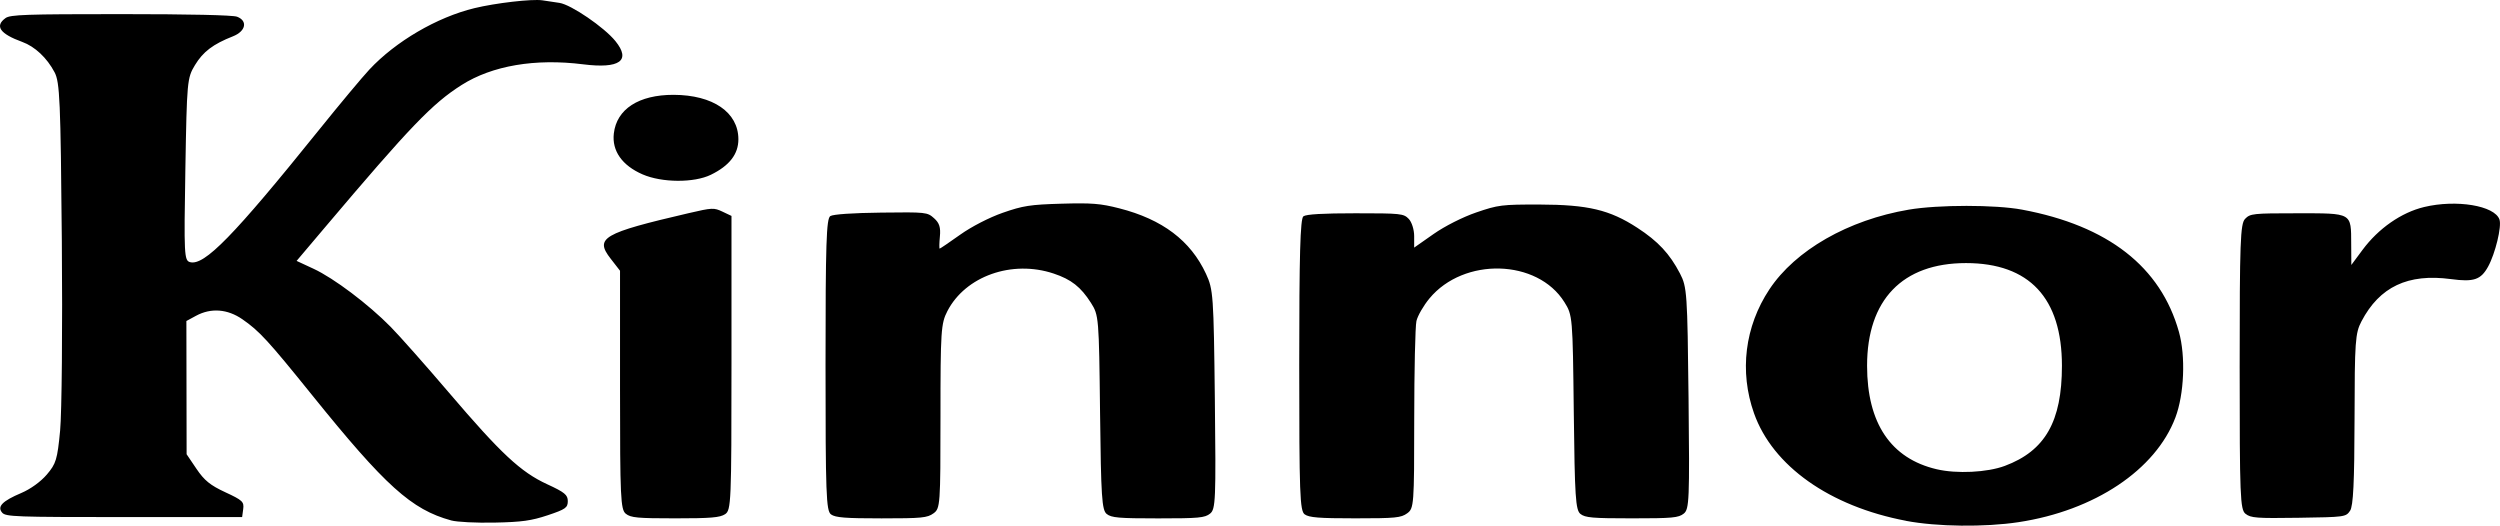
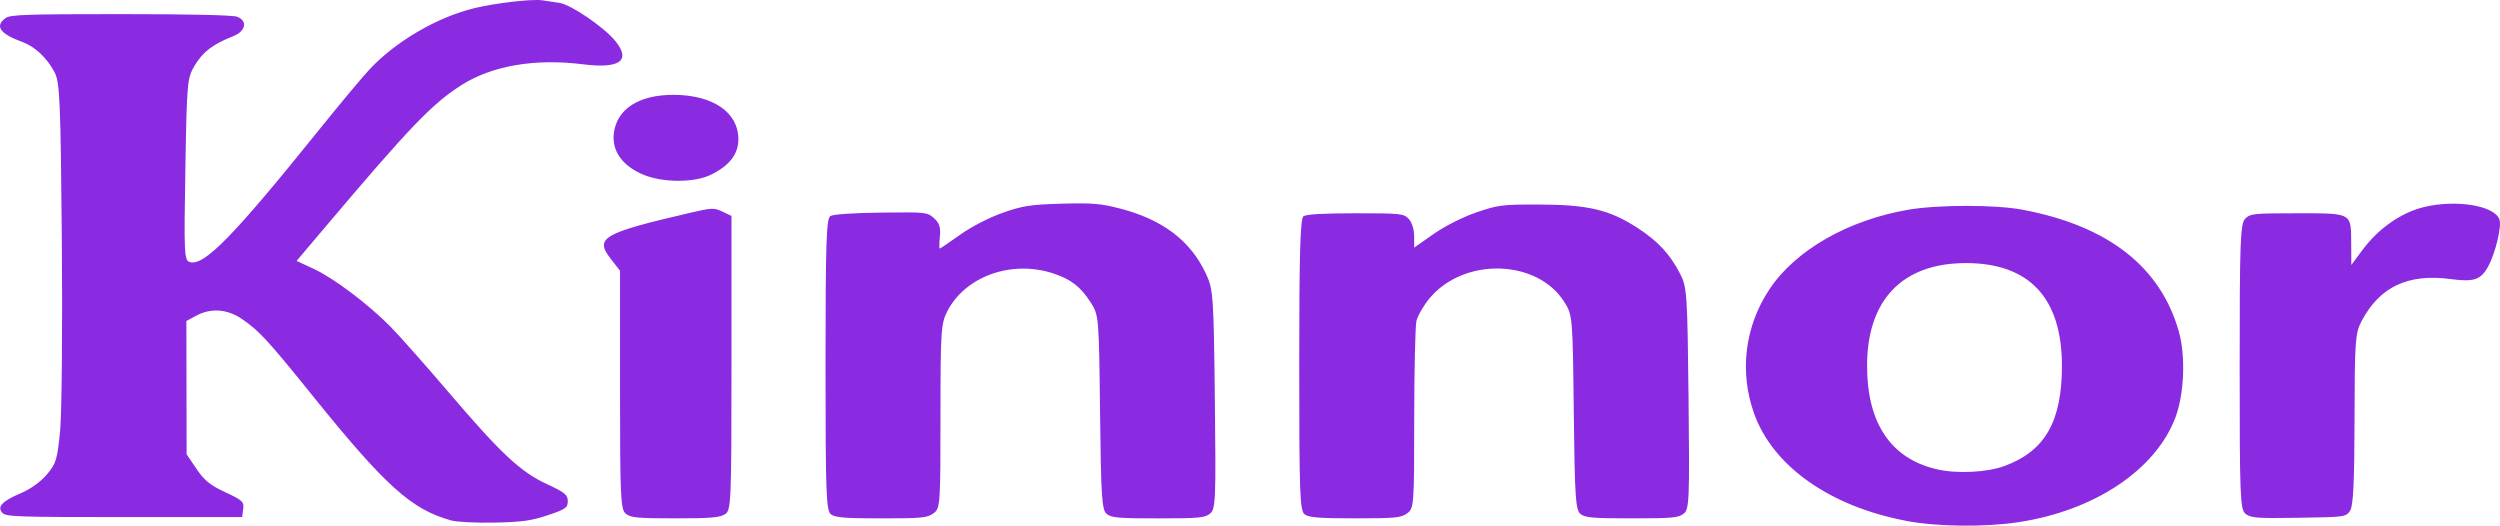
<svg xmlns="http://www.w3.org/2000/svg" width="180.922mm" height="38.042mm" viewBox="0 0 180.922 38.042" version="1.1" id="svg1" xml:space="preserve">
  <defs id="defs1" />
  <g id="layer1" transform="translate(-935.9484,-1855.079)">
-     <path style="fill:#000;stroke:none;stroke-width:0.265;stroke-dasharray:none" d="m 1073.886,1892.769 c -5.524,-1.048 -9.647,-3.963 -11.001,-7.78 -1.072,-3.021 -0.667,-6.286 1.112,-8.969 1.88,-2.837 5.705,-5.024 10.087,-5.769 2.131,-0.362 6.271,-0.364 8.202,0 6.219,1.162 10.03,4.133 11.35,8.85 0.492,1.759 0.38,4.506 -0.254,6.187 -1.431,3.796 -5.851,6.746 -11.358,7.58 -2.449,0.371 -5.894,0.331 -8.138,-0.095 z m 7.148,-3.974 c 2.919,-1.088 4.133,-3.215 4.134,-7.243 0,-4.906 -2.358,-7.432 -6.944,-7.434 -4.597,0 -7.159,2.659 -7.157,7.434 0,4.154 1.719,6.708 5.033,7.485 1.458,0.342 3.657,0.234 4.934,-0.242 z m -112.44,3.945 c -2.864,-0.784 -4.757,-2.491 -10.077,-9.09 -3.171,-3.933 -3.797,-4.613 -5.024,-5.464 -1.08,-0.749 -2.279,-0.84 -3.361,-0.253 l -0.695,0.377 0.008,4.821 0.008,4.821 0.715,1.058 c 0.567,0.839 0.998,1.189 2.087,1.693 1.242,0.575 1.365,0.69 1.294,1.216 l -0.078,0.581 h -8.543 c -7.862,0 -8.565,-0.025 -8.821,-0.319 -0.383,-0.44 0.009,-0.843 1.384,-1.425 0.663,-0.281 1.403,-0.815 1.846,-1.334 0.669,-0.783 0.761,-1.087 0.962,-3.181 0.122,-1.274 0.179,-7.447 0.124,-13.719 -0.088,-10.163 -0.145,-11.491 -0.525,-12.212 -0.551,-1.044 -1.424,-1.864 -2.337,-2.196 -1.618,-0.588 -2.011,-1.148 -1.213,-1.726 0.343,-0.249 1.454,-0.287 8.335,-0.287 4.99,0 8.12,0.07 8.426,0.189 0.784,0.304 0.625,1.051 -0.3,1.416 -1.446,0.57 -2.165,1.115 -2.752,2.085 -0.565,0.933 -0.585,1.159 -0.694,7.548 -0.106,6.186 -0.085,6.593 0.336,6.71 1.031,0.286 3.153,-1.888 9.325,-9.556 1.494,-1.857 3.139,-3.828 3.655,-4.38 1.902,-2.038 4.892,-3.786 7.604,-4.444 1.539,-0.373 4.169,-0.677 4.912,-0.567 0.321,0.048 0.88,0.131 1.242,0.186 0.843,0.128 3.238,1.764 4.049,2.766 1.146,1.416 0.313,2.013 -2.343,1.679 -3.46,-0.436 -6.573,0.094 -8.785,1.495 -2.126,1.347 -3.723,3.011 -9.909,10.325 l -2.036,2.407 1.228,0.57 c 1.47,0.682 3.964,2.562 5.582,4.206 0.646,0.656 2.534,2.787 4.196,4.736 3.786,4.438 5.209,5.766 7.129,6.651 1.265,0.583 1.491,0.768 1.491,1.223 0,0.474 -0.166,0.591 -1.449,1.02 -1.19,0.397 -1.878,0.493 -3.844,0.533 -1.35,0.028 -2.724,-0.041 -3.151,-0.158 z m 12.642,-0.483 c -0.376,-0.301 -0.417,-1.189 -0.417,-8.959 v -8.625 l -0.681,-0.877 c -1.165,-1.5 -0.577,-1.843 5.638,-3.289 1.719,-0.4 1.838,-0.405 2.458,-0.111 l 0.651,0.309 v 10.641 c 0,10.077 -0.024,10.657 -0.461,10.943 -0.377,0.247 -1.034,0.302 -3.616,0.302 -2.736,0 -3.21,-0.044 -3.572,-0.334 z m 14.851,0.047 c -0.351,-0.254 -0.396,-1.489 -0.396,-10.833 0,-8.764 0.059,-10.582 0.349,-10.756 0.216,-0.13 1.621,-0.225 3.677,-0.25 3.263,-0.04 3.337,-0.032 3.831,0.409 0.383,0.342 0.483,0.658 0.419,1.323 -0.046,0.48 -0.053,0.874 -0.015,0.874 0.037,-10e-5 0.703,-0.452 1.478,-1.004 0.823,-0.586 2.106,-1.247 3.082,-1.588 1.471,-0.514 1.984,-0.593 4.254,-0.659 2.201,-0.063 2.817,-0.014 4.182,0.335 3.122,0.798 5.162,2.338 6.277,4.741 0.526,1.133 0.554,1.542 0.641,9.095 0.083,7.282 0.056,7.936 -0.344,8.256 -0.385,0.308 -0.811,0.347 -3.759,0.347 -2.851,0 -3.382,-0.045 -3.725,-0.321 -0.348,-0.279 -0.411,-1.235 -0.48,-7.344 -0.078,-6.881 -0.091,-7.042 -0.659,-7.933 -0.733,-1.151 -1.425,-1.696 -2.697,-2.12 -3.015,-1.007 -6.382,0.183 -7.693,2.718 -0.464,0.897 -0.499,1.434 -0.499,7.617 0,6.409 -0.018,6.666 -0.504,7.017 -0.452,0.327 -0.84,0.365 -3.763,0.365 -2.626,0 -3.336,-0.056 -3.655,-0.287 z m 34.281,0 c -0.351,-0.254 -0.396,-1.487 -0.396,-10.819 0,-7.949 0.074,-10.586 0.302,-10.752 0.206,-0.149 1.409,-0.219 3.767,-0.219 3.294,0 3.483,0.02 3.857,0.406 0.217,0.224 0.392,0.78 0.392,1.242 v 0.836 l 1.403,-0.983 c 0.813,-0.57 2.111,-1.226 3.088,-1.561 1.593,-0.546 1.845,-0.578 4.584,-0.573 3.501,0.01 5.071,0.379 7.072,1.681 1.506,0.98 2.345,1.879 3.091,3.312 0.506,0.973 0.536,1.409 0.619,9.025 0.079,7.352 0.052,8.03 -0.345,8.347 -0.382,0.306 -0.815,0.345 -3.756,0.345 -2.851,0 -3.382,-0.045 -3.725,-0.321 -0.348,-0.279 -0.411,-1.235 -0.48,-7.344 -0.078,-6.943 -0.087,-7.034 -0.679,-7.982 -1.95,-3.123 -7.277,-3.27 -9.765,-0.269 -0.432,0.521 -0.856,1.257 -0.943,1.635 -0.087,0.378 -0.158,3.582 -0.16,7.119 0,6.187 -0.022,6.445 -0.507,6.796 -0.452,0.327 -0.84,0.365 -3.763,0.365 -2.627,0 -3.336,-0.056 -3.655,-0.287 z m 68.085,-0.042 c -0.386,-0.309 -0.423,-1.25 -0.423,-10.638 0,-9.026 0.049,-10.349 0.392,-10.705 0.372,-0.385 0.565,-0.405 3.772,-0.405 4.01,0 3.898,-0.063 3.908,2.223 l 0.01,1.517 0.812,-1.095 c 1.151,-1.55 2.806,-2.702 4.454,-3.098 2.335,-0.561 5.105,-0.102 5.454,0.904 0.174,0.502 -0.301,2.465 -0.826,3.415 -0.524,0.948 -1.034,1.119 -2.685,0.897 -3.111,-0.416 -5.161,0.551 -6.476,3.057 -0.451,0.858 -0.492,1.442 -0.501,7.094 -0.01,4.535 -0.092,6.279 -0.324,6.615 -0.309,0.449 -0.369,0.457 -3.727,0.507 -3.058,0.045 -3.458,0.015 -3.837,-0.288 z m -116.001,-24.563 c -1.48,-0.642 -2.226,-1.702 -2.082,-2.957 0.203,-1.77 1.804,-2.805 4.33,-2.8 2.844,0.01 4.676,1.26 4.685,3.208 0.005,1.079 -0.646,1.92 -1.993,2.577 -1.216,0.593 -3.539,0.58 -4.94,-0.028 z" id="path1" />
+     <path style="fill:#8a2be2;stroke:none;stroke-width:0.265;stroke-dasharray:none" d="m 1073.886,1892.769 c -5.524,-1.048 -9.647,-3.963 -11.001,-7.78 -1.072,-3.021 -0.667,-6.286 1.112,-8.969 1.88,-2.837 5.705,-5.024 10.087,-5.769 2.131,-0.362 6.271,-0.364 8.202,0 6.219,1.162 10.03,4.133 11.35,8.85 0.492,1.759 0.38,4.506 -0.254,6.187 -1.431,3.796 -5.851,6.746 -11.358,7.58 -2.449,0.371 -5.894,0.331 -8.138,-0.095 z m 7.148,-3.974 c 2.919,-1.088 4.133,-3.215 4.134,-7.243 0,-4.906 -2.358,-7.432 -6.944,-7.434 -4.597,0 -7.159,2.659 -7.157,7.434 0,4.154 1.719,6.708 5.033,7.485 1.458,0.342 3.657,0.234 4.934,-0.242 z m -112.44,3.945 c -2.864,-0.784 -4.757,-2.491 -10.077,-9.09 -3.171,-3.933 -3.797,-4.613 -5.024,-5.464 -1.08,-0.749 -2.279,-0.84 -3.361,-0.253 l -0.695,0.377 0.008,4.821 0.008,4.821 0.715,1.058 c 0.567,0.839 0.998,1.189 2.087,1.693 1.242,0.575 1.365,0.69 1.294,1.216 l -0.078,0.581 h -8.543 c -7.862,0 -8.565,-0.025 -8.821,-0.319 -0.383,-0.44 0.009,-0.843 1.384,-1.425 0.663,-0.281 1.403,-0.815 1.846,-1.334 0.669,-0.783 0.761,-1.087 0.962,-3.181 0.122,-1.274 0.179,-7.447 0.124,-13.719 -0.088,-10.163 -0.145,-11.491 -0.525,-12.212 -0.551,-1.044 -1.424,-1.864 -2.337,-2.196 -1.618,-0.588 -2.011,-1.148 -1.213,-1.726 0.343,-0.249 1.454,-0.287 8.335,-0.287 4.99,0 8.12,0.07 8.426,0.189 0.784,0.304 0.625,1.051 -0.3,1.416 -1.446,0.57 -2.165,1.115 -2.752,2.085 -0.565,0.933 -0.585,1.159 -0.694,7.548 -0.106,6.186 -0.085,6.593 0.336,6.71 1.031,0.286 3.153,-1.888 9.325,-9.556 1.494,-1.857 3.139,-3.828 3.655,-4.38 1.902,-2.038 4.892,-3.786 7.604,-4.444 1.539,-0.373 4.169,-0.677 4.912,-0.567 0.321,0.048 0.88,0.131 1.242,0.186 0.843,0.128 3.238,1.764 4.049,2.766 1.146,1.416 0.313,2.013 -2.343,1.679 -3.46,-0.436 -6.573,0.094 -8.785,1.495 -2.126,1.347 -3.723,3.011 -9.909,10.325 l -2.036,2.407 1.228,0.57 c 1.47,0.682 3.964,2.562 5.582,4.206 0.646,0.656 2.534,2.787 4.196,4.736 3.786,4.438 5.209,5.766 7.129,6.651 1.265,0.583 1.491,0.768 1.491,1.223 0,0.474 -0.166,0.591 -1.449,1.02 -1.19,0.397 -1.878,0.493 -3.844,0.533 -1.35,0.028 -2.724,-0.041 -3.151,-0.158 z m 12.642,-0.483 c -0.376,-0.301 -0.417,-1.189 -0.417,-8.959 v -8.625 l -0.681,-0.877 c -1.165,-1.5 -0.577,-1.843 5.638,-3.289 1.719,-0.4 1.838,-0.405 2.458,-0.111 l 0.651,0.309 v 10.641 c 0,10.077 -0.024,10.657 -0.461,10.943 -0.377,0.247 -1.034,0.302 -3.616,0.302 -2.736,0 -3.21,-0.044 -3.572,-0.334 z m 14.851,0.047 c -0.351,-0.254 -0.396,-1.489 -0.396,-10.833 0,-8.764 0.059,-10.582 0.349,-10.756 0.216,-0.13 1.621,-0.225 3.677,-0.25 3.263,-0.04 3.337,-0.032 3.831,0.409 0.383,0.342 0.483,0.658 0.419,1.323 -0.046,0.48 -0.053,0.874 -0.015,0.874 0.037,-10e-5 0.703,-0.452 1.478,-1.004 0.823,-0.586 2.106,-1.247 3.082,-1.588 1.471,-0.514 1.984,-0.593 4.254,-0.659 2.201,-0.063 2.817,-0.014 4.182,0.335 3.122,0.798 5.162,2.338 6.277,4.741 0.526,1.133 0.554,1.542 0.641,9.095 0.083,7.282 0.056,7.936 -0.344,8.256 -0.385,0.308 -0.811,0.347 -3.759,0.347 -2.851,0 -3.382,-0.045 -3.725,-0.321 -0.348,-0.279 -0.411,-1.235 -0.48,-7.344 -0.078,-6.881 -0.091,-7.042 -0.659,-7.933 -0.733,-1.151 -1.425,-1.696 -2.697,-2.12 -3.015,-1.007 -6.382,0.183 -7.693,2.718 -0.464,0.897 -0.499,1.434 -0.499,7.617 0,6.409 -0.018,6.666 -0.504,7.017 -0.452,0.327 -0.84,0.365 -3.763,0.365 -2.626,0 -3.336,-0.056 -3.655,-0.287 z m 34.281,0 c -0.351,-0.254 -0.396,-1.487 -0.396,-10.819 0,-7.949 0.074,-10.586 0.302,-10.752 0.206,-0.149 1.409,-0.219 3.767,-0.219 3.294,0 3.483,0.02 3.857,0.406 0.217,0.224 0.392,0.78 0.392,1.242 v 0.836 l 1.403,-0.983 c 0.813,-0.57 2.111,-1.226 3.088,-1.561 1.593,-0.546 1.845,-0.578 4.584,-0.573 3.501,0.01 5.071,0.379 7.072,1.681 1.506,0.98 2.345,1.879 3.091,3.312 0.506,0.973 0.536,1.409 0.619,9.025 0.079,7.352 0.052,8.03 -0.345,8.347 -0.382,0.306 -0.815,0.345 -3.756,0.345 -2.851,0 -3.382,-0.045 -3.725,-0.321 -0.348,-0.279 -0.411,-1.235 -0.48,-7.344 -0.078,-6.943 -0.087,-7.034 -0.679,-7.982 -1.95,-3.123 -7.277,-3.27 -9.765,-0.269 -0.432,0.521 -0.856,1.257 -0.943,1.635 -0.087,0.378 -0.158,3.582 -0.16,7.119 0,6.187 -0.022,6.445 -0.507,6.796 -0.452,0.327 -0.84,0.365 -3.763,0.365 -2.627,0 -3.336,-0.056 -3.655,-0.287 z m 68.085,-0.042 c -0.386,-0.309 -0.423,-1.25 -0.423,-10.638 0,-9.026 0.049,-10.349 0.392,-10.705 0.372,-0.385 0.565,-0.405 3.772,-0.405 4.01,0 3.898,-0.063 3.908,2.223 l 0.01,1.517 0.812,-1.095 c 1.151,-1.55 2.806,-2.702 4.454,-3.098 2.335,-0.561 5.105,-0.102 5.454,0.904 0.174,0.502 -0.301,2.465 -0.826,3.415 -0.524,0.948 -1.034,1.119 -2.685,0.897 -3.111,-0.416 -5.161,0.551 -6.476,3.057 -0.451,0.858 -0.492,1.442 -0.501,7.094 -0.01,4.535 -0.092,6.279 -0.324,6.615 -0.309,0.449 -0.369,0.457 -3.727,0.507 -3.058,0.045 -3.458,0.015 -3.837,-0.288 z m -116.001,-24.563 c -1.48,-0.642 -2.226,-1.702 -2.082,-2.957 0.203,-1.77 1.804,-2.805 4.33,-2.8 2.844,0.01 4.676,1.26 4.685,3.208 0.005,1.079 -0.646,1.92 -1.993,2.577 -1.216,0.593 -3.539,0.58 -4.94,-0.028 z" id="path1" />
  </g>
</svg>
